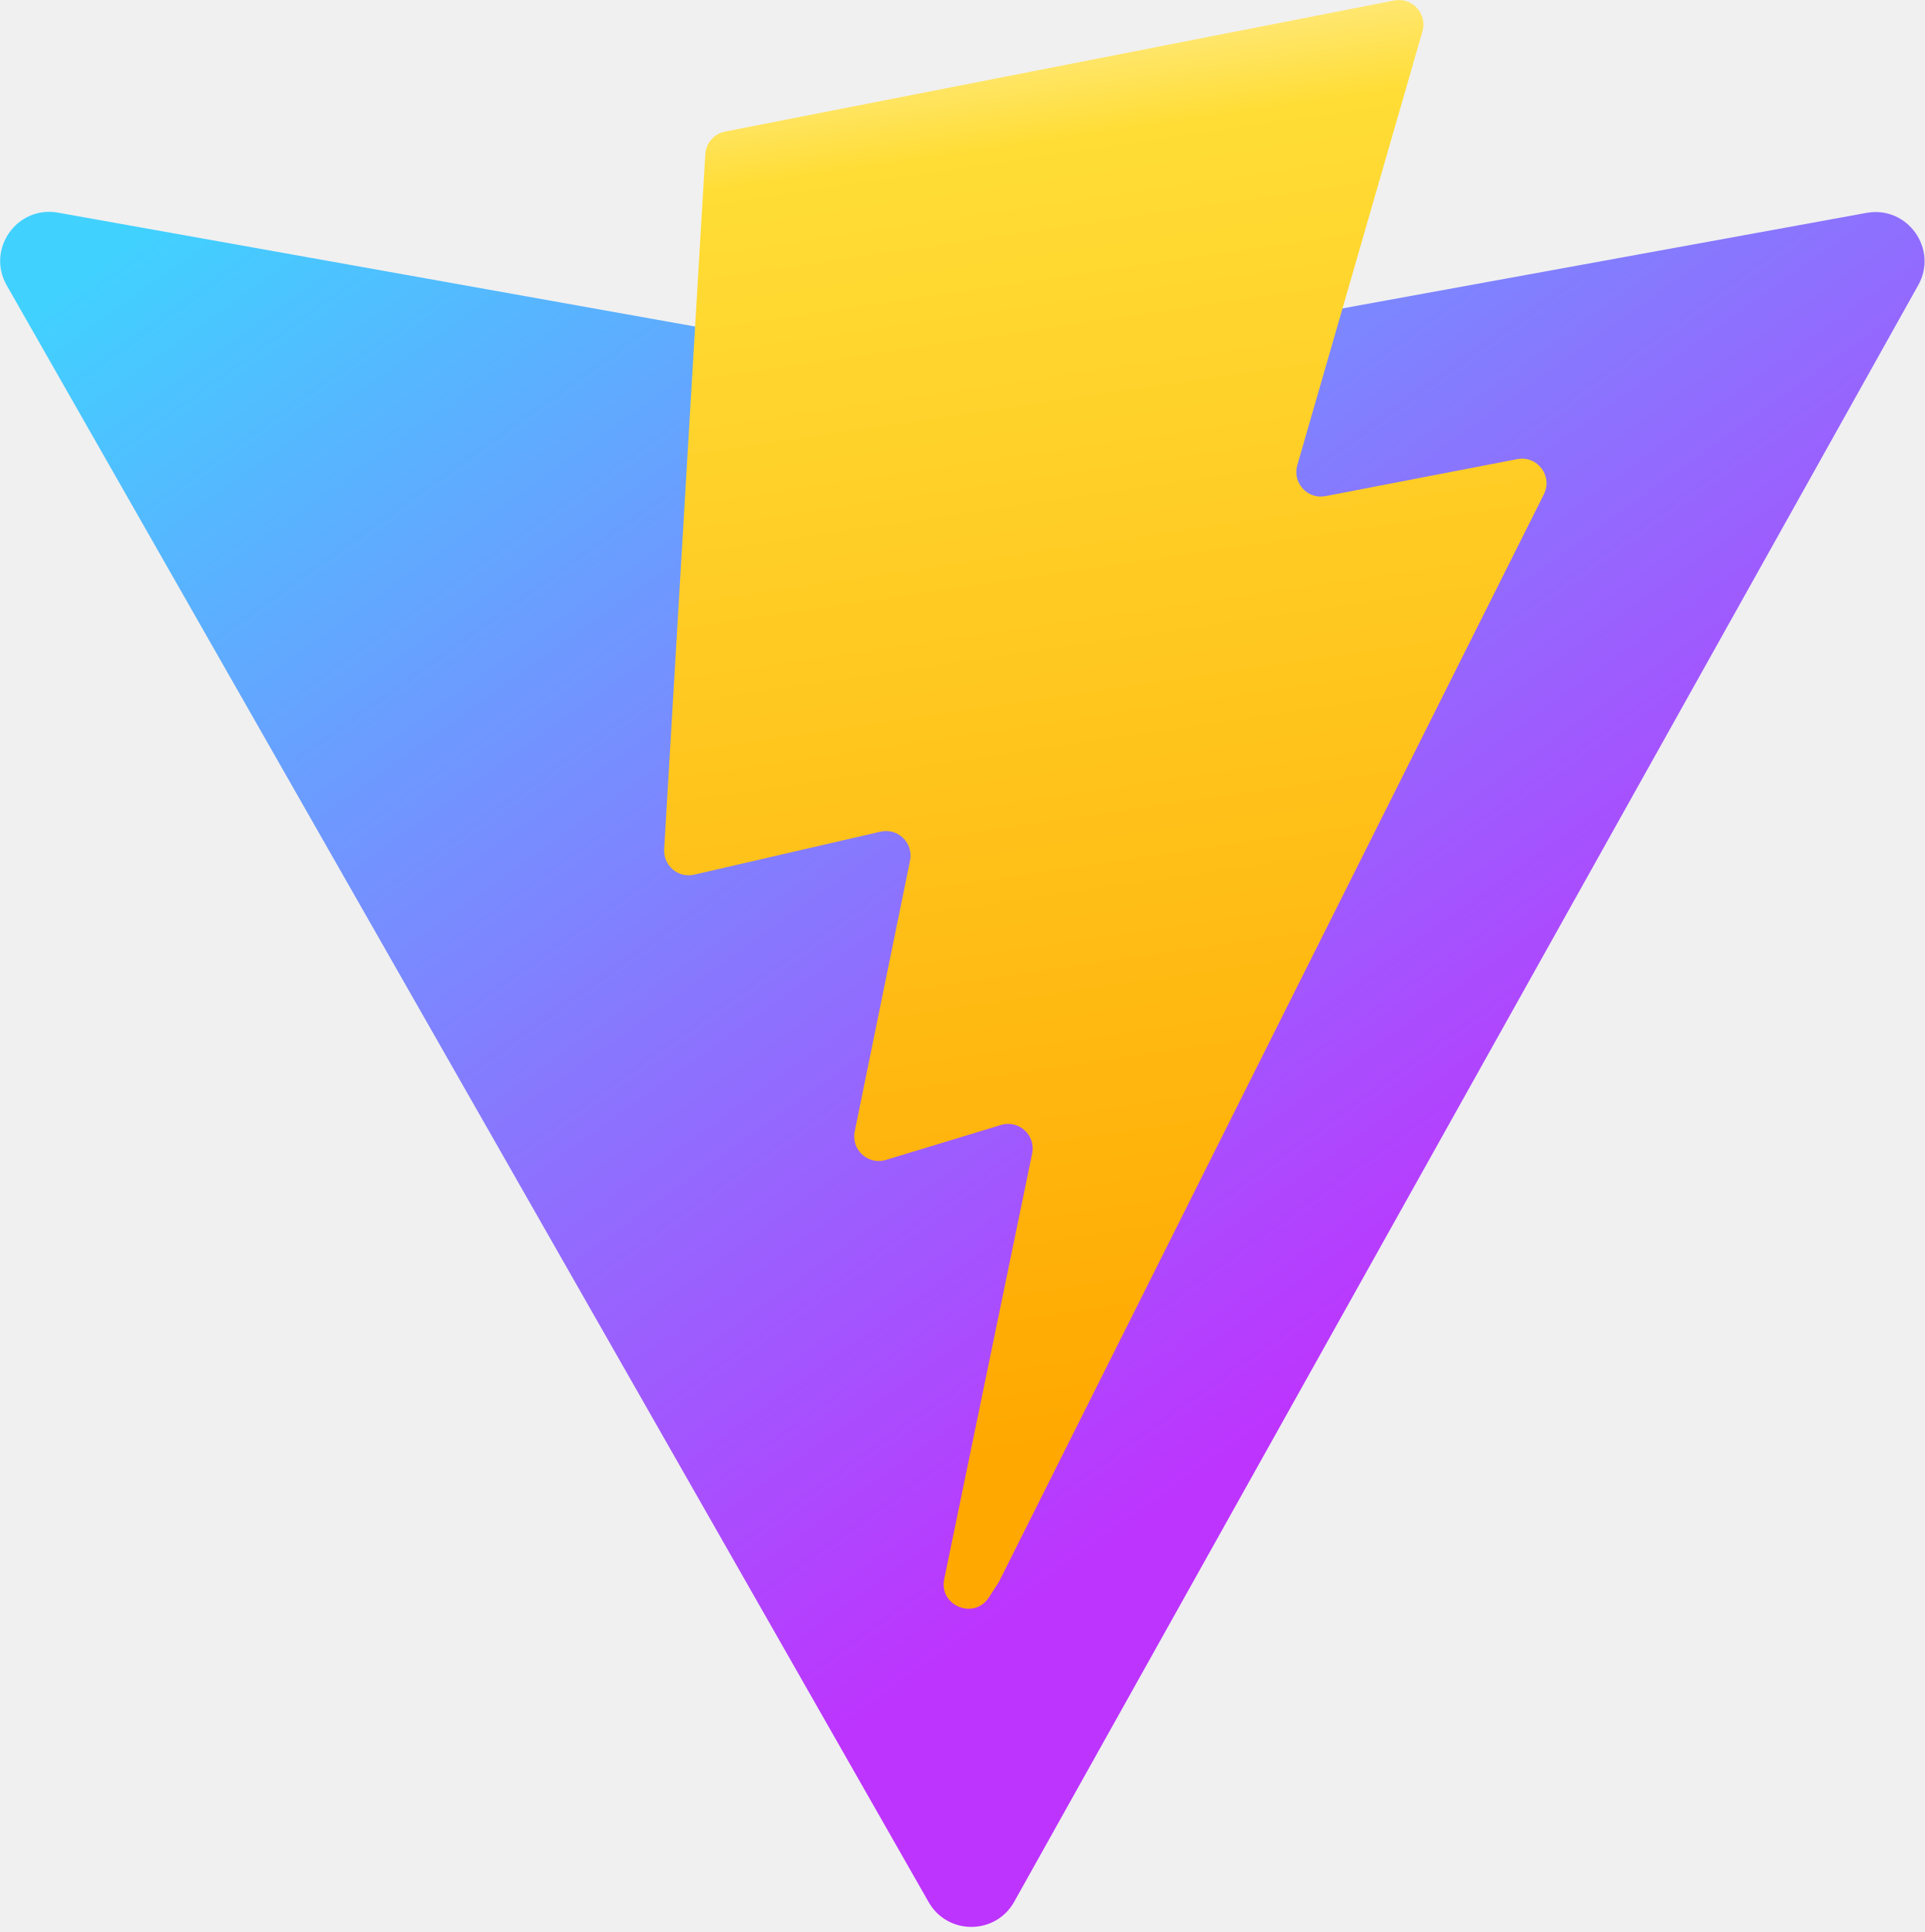
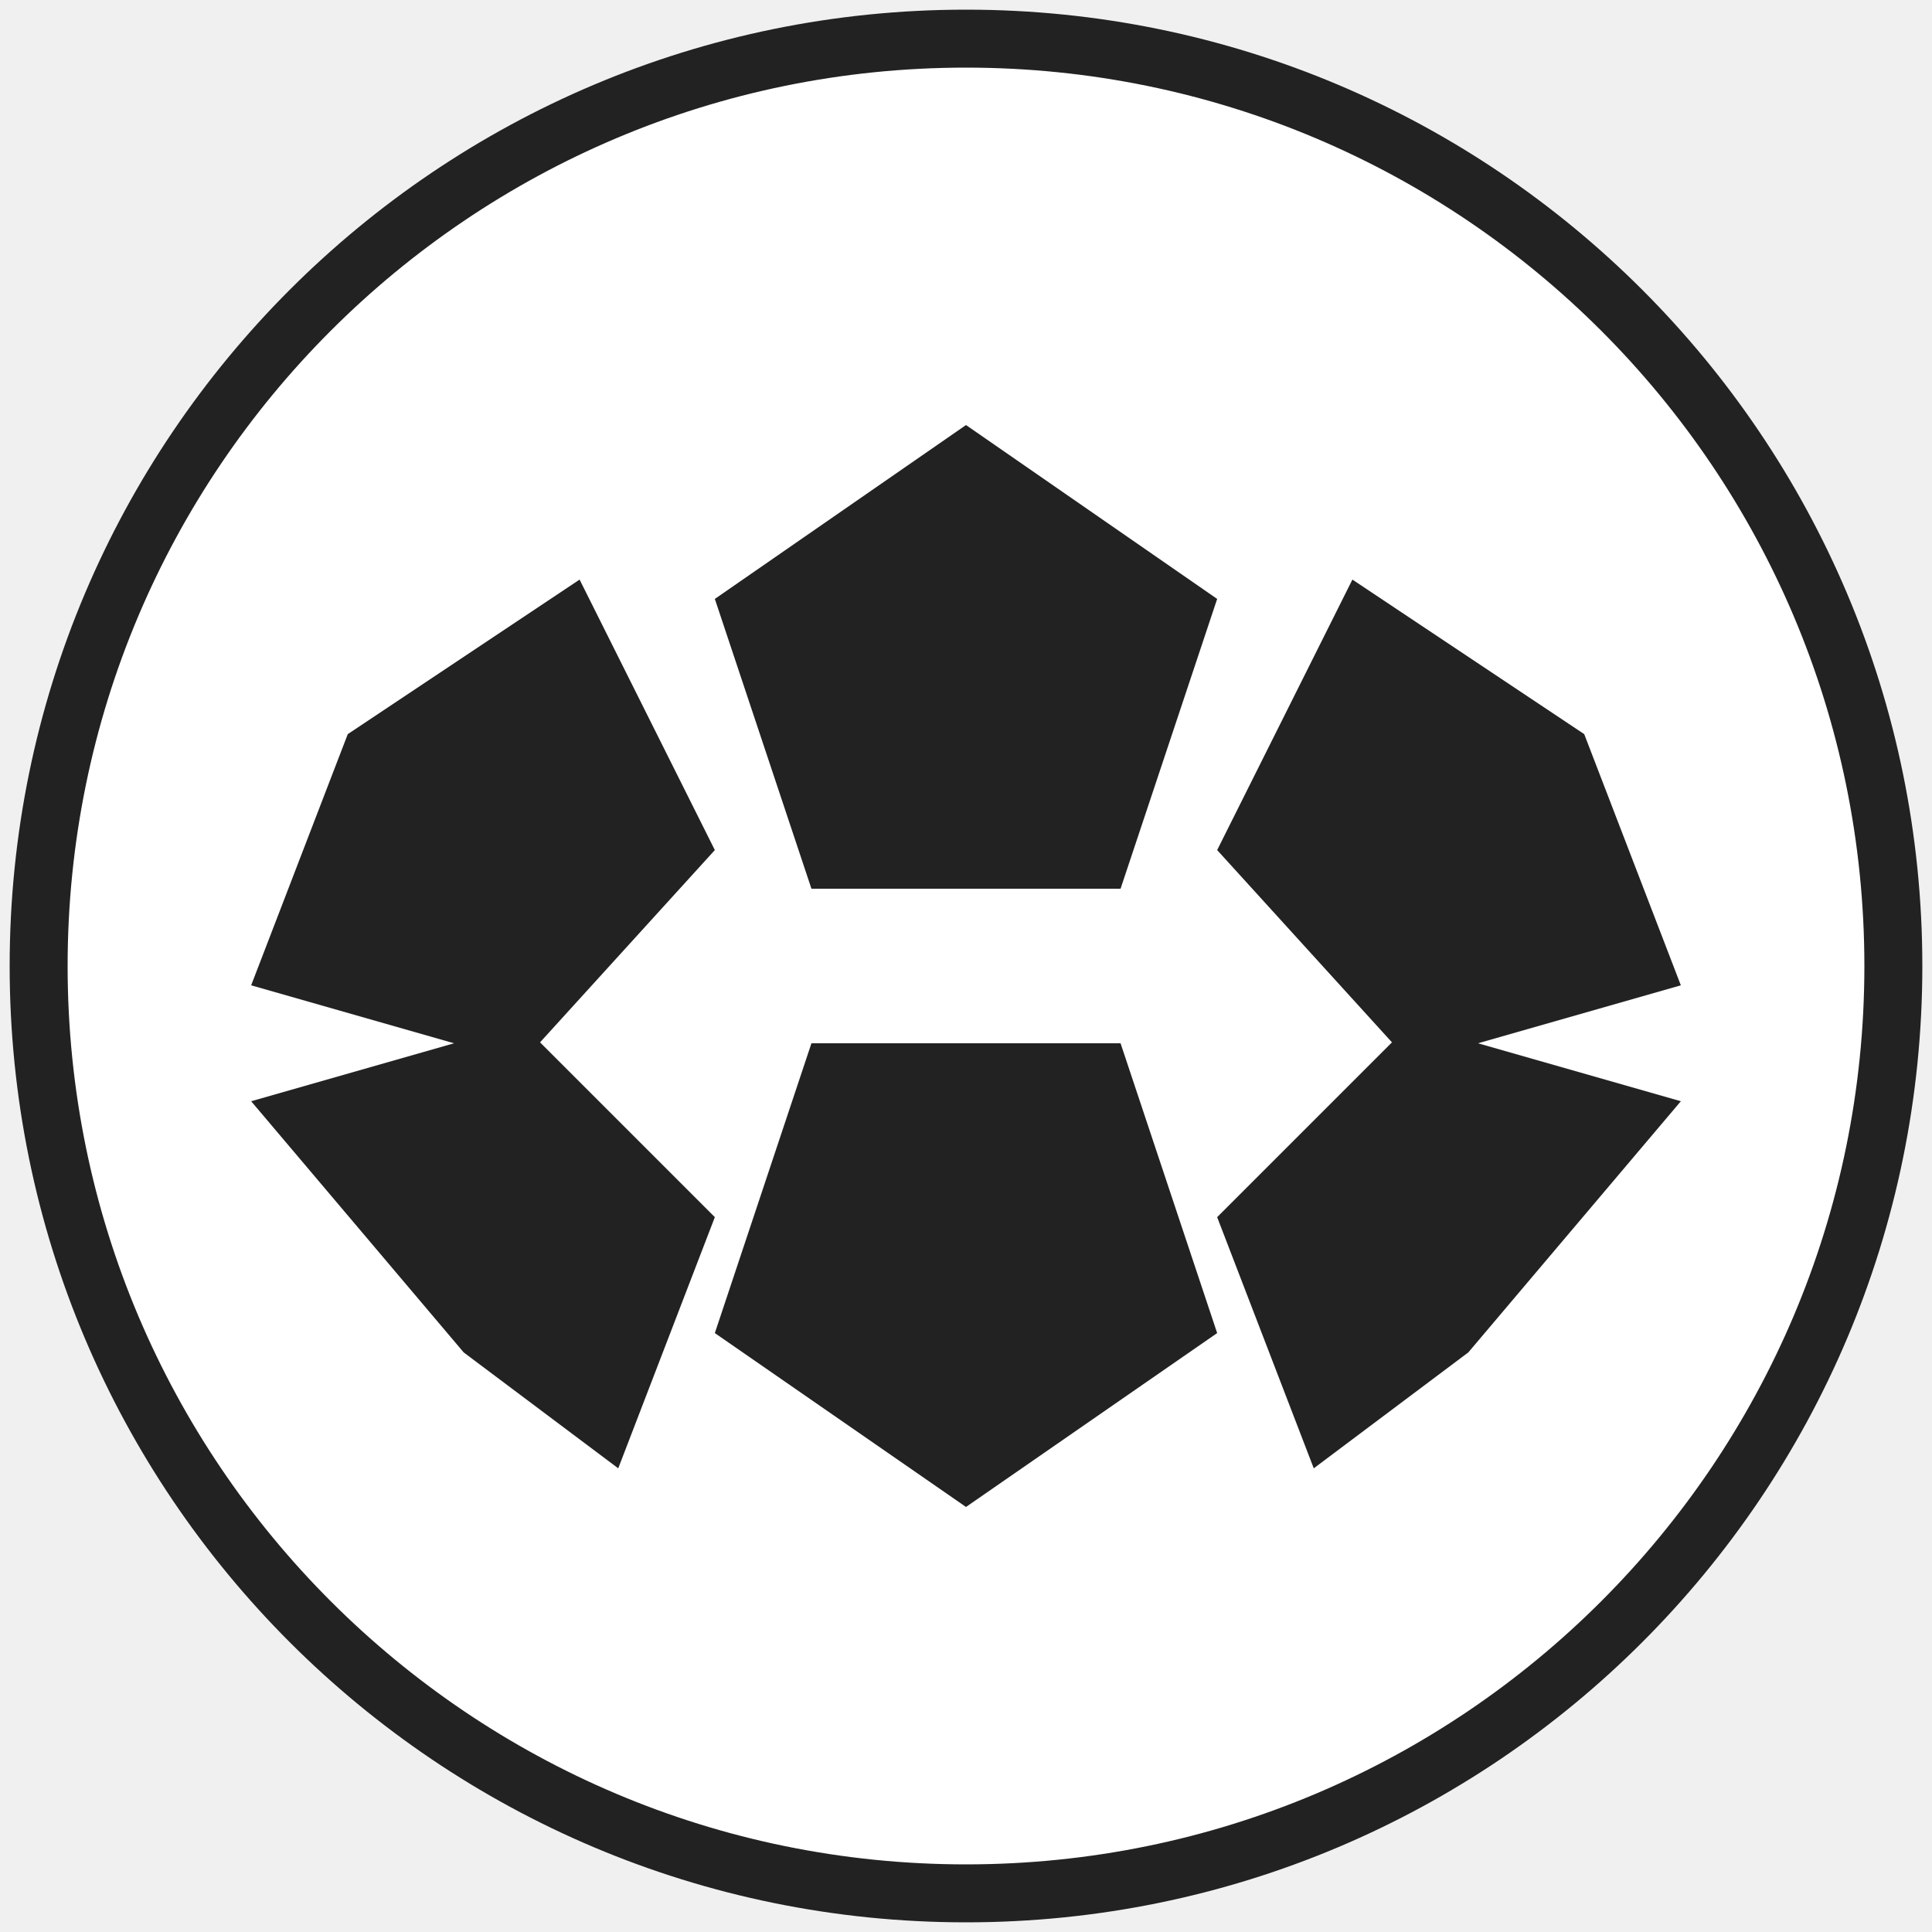
- <svg xmlns="http://www.w3.org/2000/svg" aria-hidden="true" role="img" class="iconify iconify--logos" width="31.88" height="32" preserveAspectRatio="xMidYMid meet" viewBox="0 0 256 257">
-   <defs>
-     <linearGradient id="IconifyId1813088fe1fbc01fb466" x1="-.828%" x2="57.636%" y1="7.652%" y2="78.411%">
-       <stop offset="0%" stop-color="#41D1FF" />
-       <stop offset="100%" stop-color="#BD34FE" />
-     </linearGradient>
-     <linearGradient id="IconifyId1813088fe1fbc01fb467" x1="43.376%" x2="50.316%" y1="2.242%" y2="89.03%">
-       <stop offset="0%" stop-color="#FFEA83" />
-       <stop offset="8.333%" stop-color="#FFDD35" />
-       <stop offset="100%" stop-color="#FFA800" />
-     </linearGradient>
-   </defs>
-   <path fill="url(#IconifyId1813088fe1fbc01fb466)" d="M255.153 37.938L134.897 252.976c-2.483 4.44-8.862 4.466-11.382.048L.875 37.958c-2.746-4.814 1.371-10.646 6.827-9.67l120.385 21.517a6.537 6.537 0 0 0 2.322-.004l117.867-21.483c5.438-.991 9.574 4.796 6.877 9.62Z" />
-   <path fill="url(#IconifyId1813088fe1fbc01fb467)" d="M185.432.063L96.44 17.501a3.268 3.268 0 0 0-2.634 3.014l-5.474 92.456a3.268 3.268 0 0 0 3.997 3.378l24.777-5.718c2.318-.535 4.413 1.507 3.936 3.838l-7.361 36.047c-.495 2.426 1.782 4.5 4.151 3.78l15.304-4.649c2.372-.72 4.652 1.36 4.15 3.788l-11.698 56.621c-.732 3.542 3.979 5.473 5.943 2.437l1.313-2.028l72.516-144.72c1.215-2.423-.88-5.186-3.54-4.672l-25.505 4.922c-2.396.462-4.435-1.77-3.759-4.114l16.646-57.705c.677-2.35-1.37-4.583-3.769-4.113Z" />
+ <svg xmlns="http://www.w3.org/2000/svg" viewBox="0 0 100 100">
+   <circle cx="50" cy="50" r="48" fill="#fff" stroke="#222" stroke-width="3" />
+   <polygon points="50,22 63,31 58,46 42,46 37,31" fill="#222" />
+   <polygon points="50,78 63,69 58,54 42,54 37,69" fill="#222" />
+   <polygon points="18,38 30,30 37,44 27,55 13,51" fill="#222" />
+   <polygon points="82,38 70,30 63,44 73,55 87,51" fill="#222" />
+   <polygon points="24,70 13,57 27,53 37,63 32,76" fill="#222" />
+   <polygon points="76,70 87,57 73,53 63,63 68,76" fill="#222" />
</svg>
